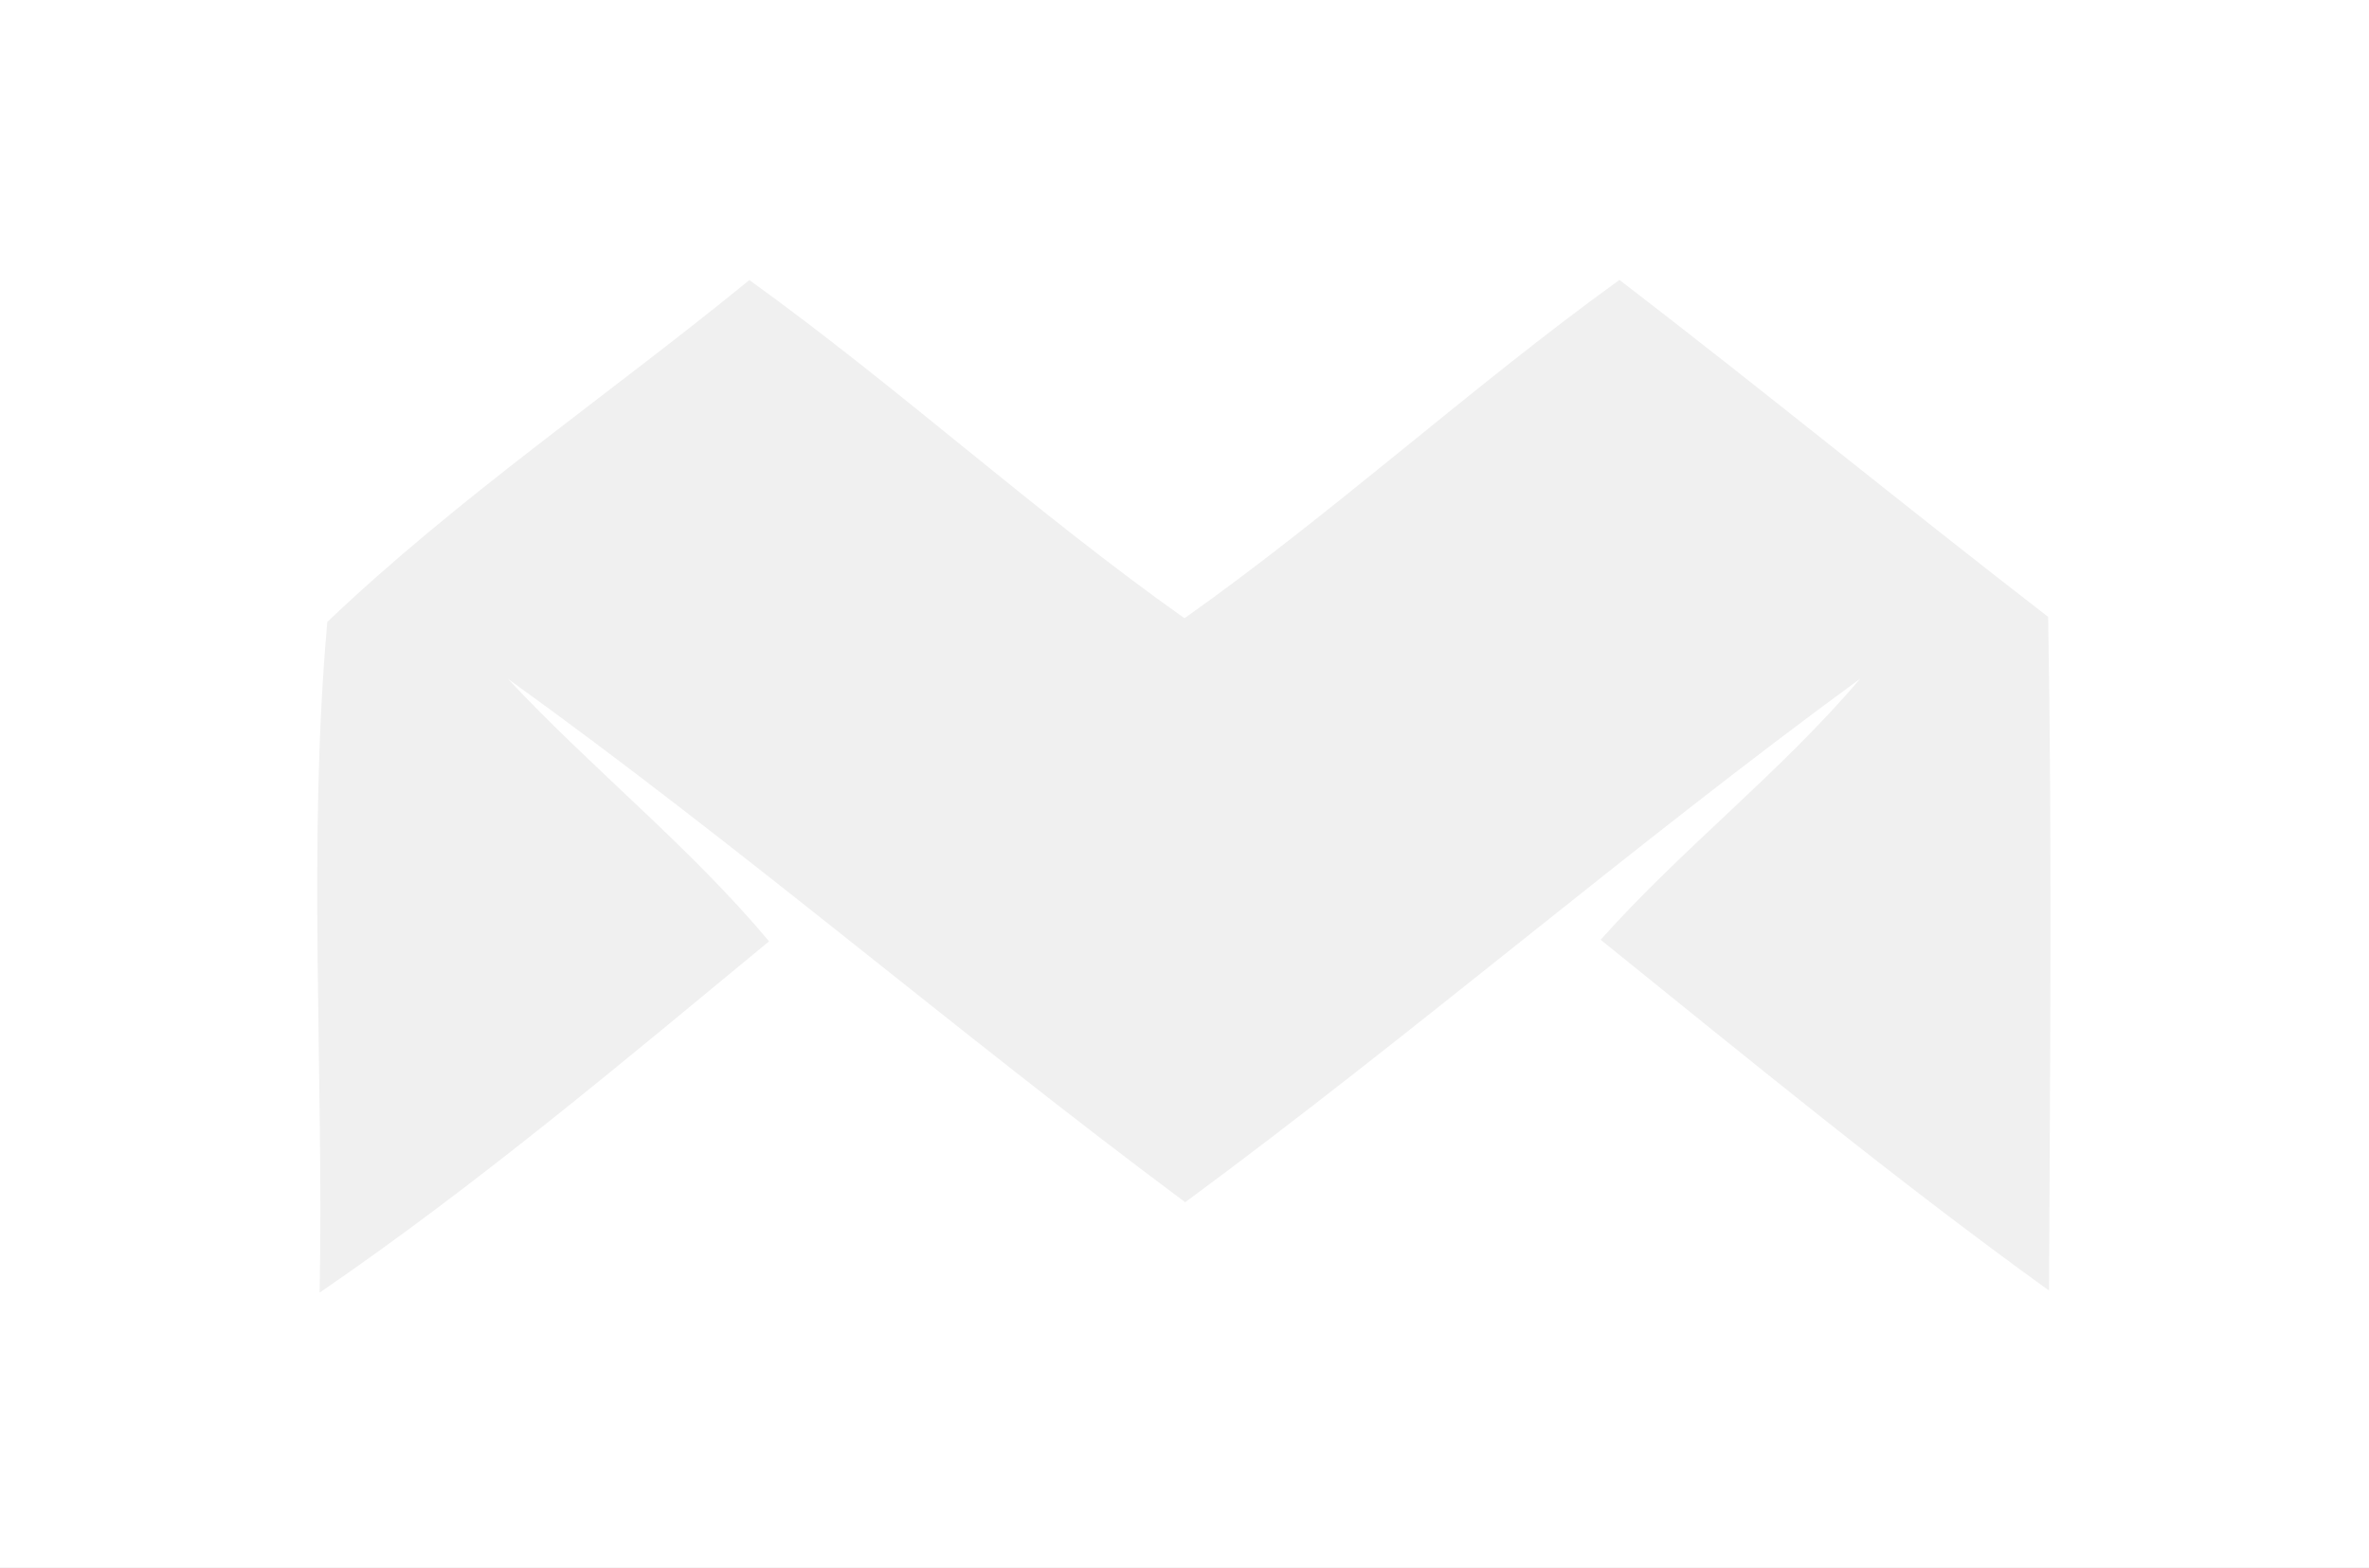
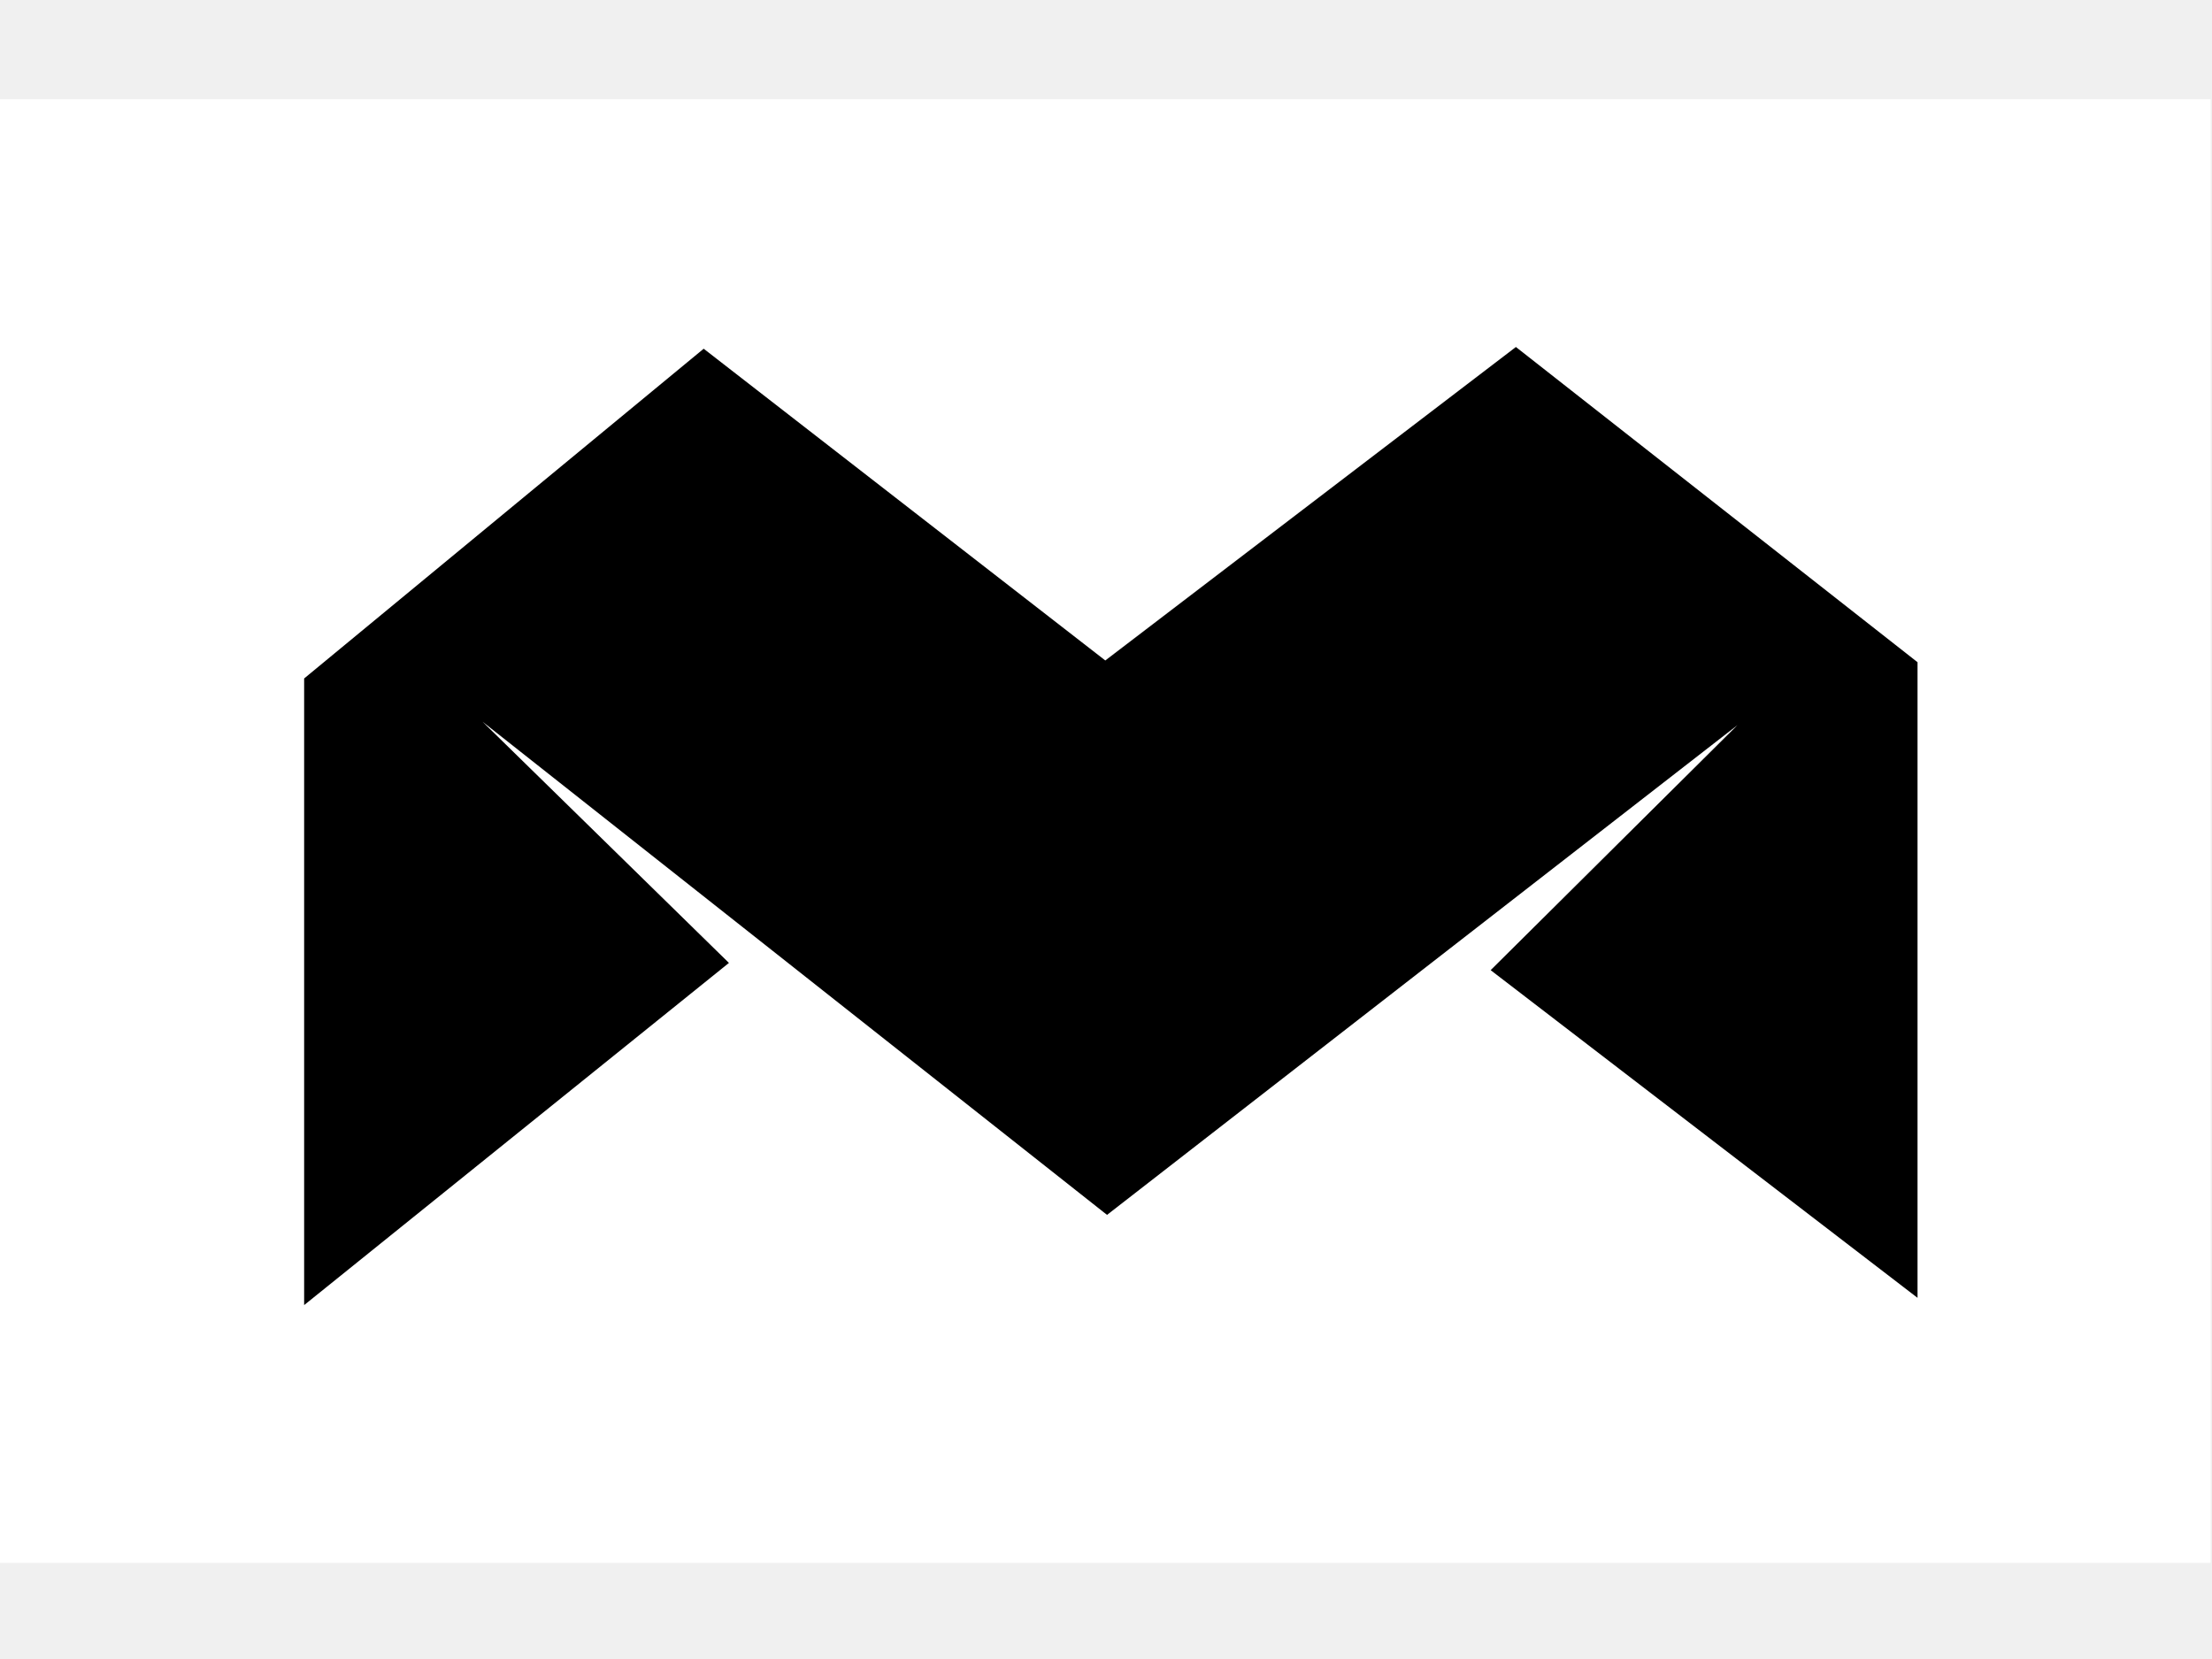
- <svg xmlns="http://www.w3.org/2000/svg" width="136" height="90">
-   <g>
-     <g id="#fafafaff">
-       <path fill="#ffffff" d="m0,0l136,0l0,90l-136,0l0,-90m18.79,35.71c-1.14,12.73 -0.2,25.69 -0.44,38.51c9.01,-6.17 17.39,-13.23 25.8,-20.17c-4.56,-5.45 -10.15,-9.89 -14.99,-15.07c13.3,9.56 25.74,20.27 38.88,30.05c13.16,-9.7 25.55,-20.41 38.75,-30.06c-4.57,5.38 -10.2,9.72 -14.9,14.99c8.48,6.83 16.9,13.77 25.74,20.14c0.06,-12.89 0.18,-25.79 -0.05,-38.68c-8.26,-6.38 -16.33,-12.99 -24.61,-19.35c-8.55,6.18 -16.36,13.33 -24.97,19.43c-8.61,-6.1 -16.41,-13.25 -24.98,-19.42c-8.04,6.57 -16.73,12.48 -24.23,19.63z" id="svg_1" />
+ <svg xmlns="http://www.w3.org/2000/svg" version="1.1" id="Layer_1" x="0px" y="0px" viewBox="0 0 640 480" enable-background="new 0 0 640 480" xml:space="preserve">
+   <rect id="svgEditorBackground" y="28.2" fill="none" width="640" height="423.5" />
+   <g id="workspace">
+ </g>
+   <g transform="matrix(1 0 0 1 -7.105427357601002e-15 -1.7763568394002505e-15)">
+     <g id="_x23_fafafaff">
+       <path id="svg_1" fill="#ffffff" d="M-0.4,28.7h640v423.5h-640V28.7 M88,196.4v181.2l122.9-99l-71.4-69.8l180.8,142.7l182.3-141.7l-71.4,70.8 l123.5,94.8V191.6l-116.2-91.2l-118.8,90.6l-116.2-90.1L88,196.4L88,196.4z" />
    </g>
-     <g id="#77787c" />
+     <g id="_x23_77787c">
+ </g>
  </g>
+   <polygon id="e1_polygon" fill="#000000" points="88,377.6 88,196.3 203.6,100.9 319.8,191.1 438.6,100.4 554.8,191.6 554.8,375.5 431.3,280.7 502.7,209.8 320.3,351.5 139.6,208.8 210.9,278.6 " />
</svg>
